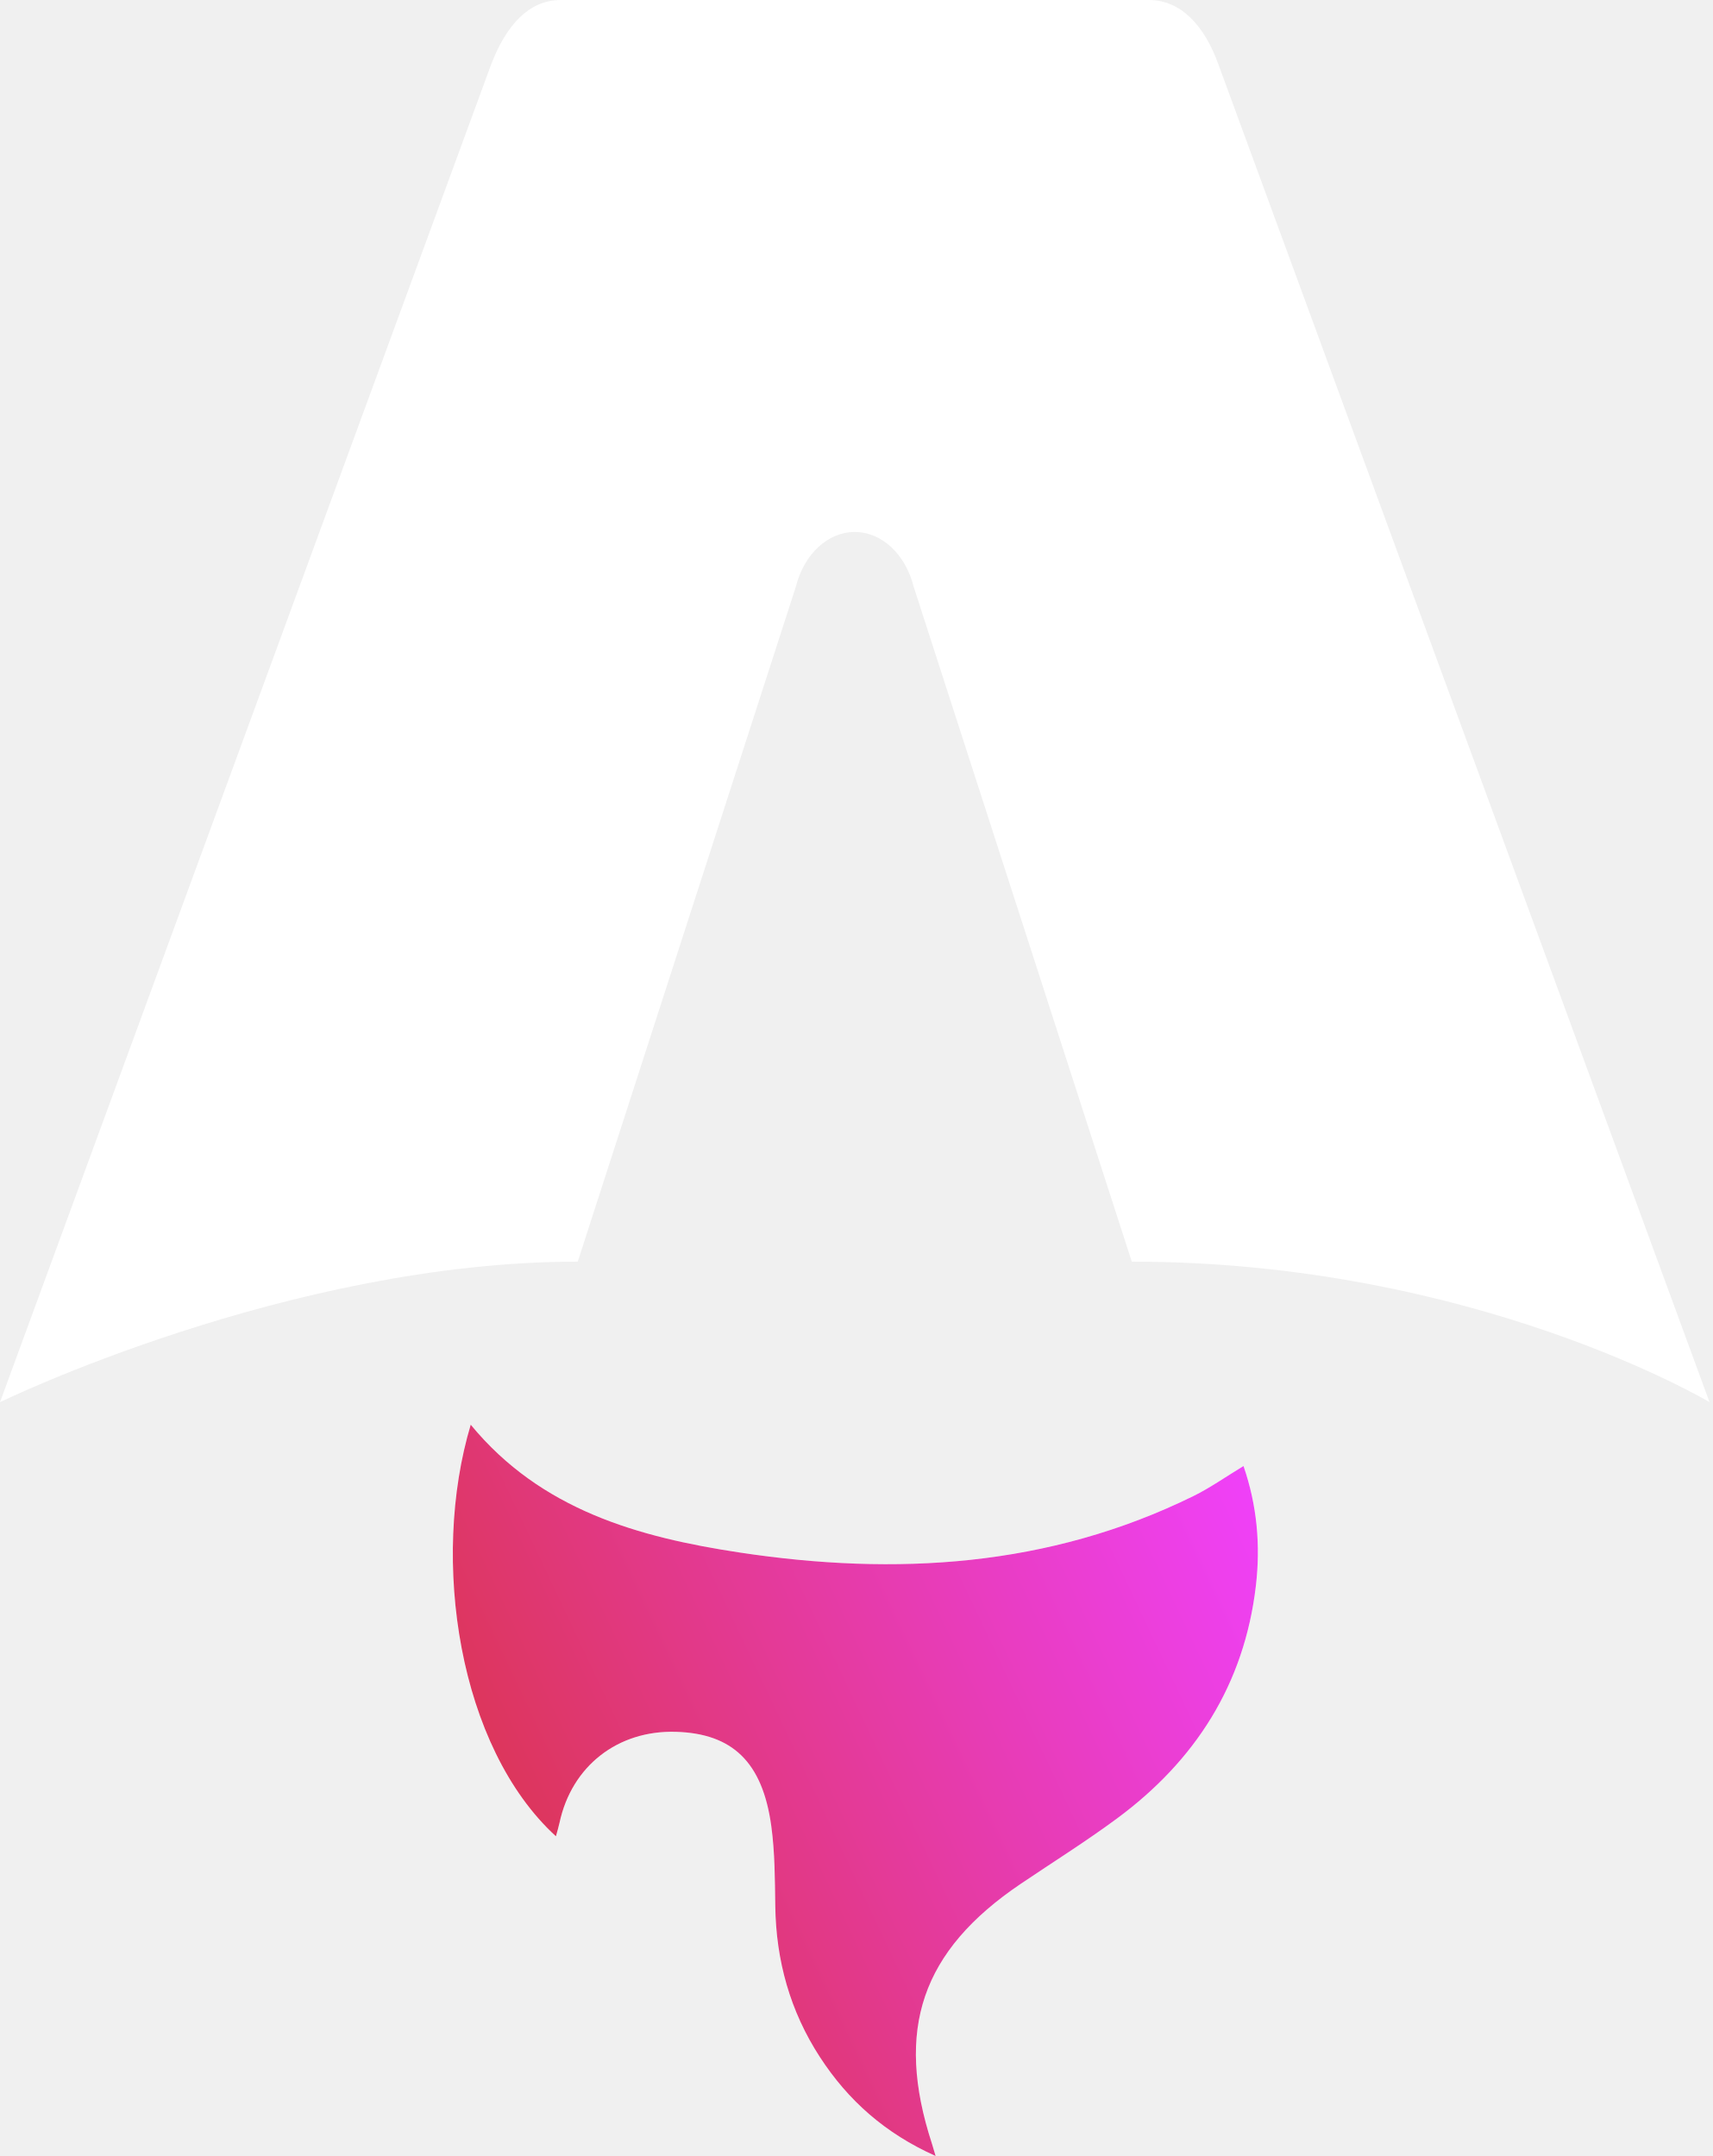
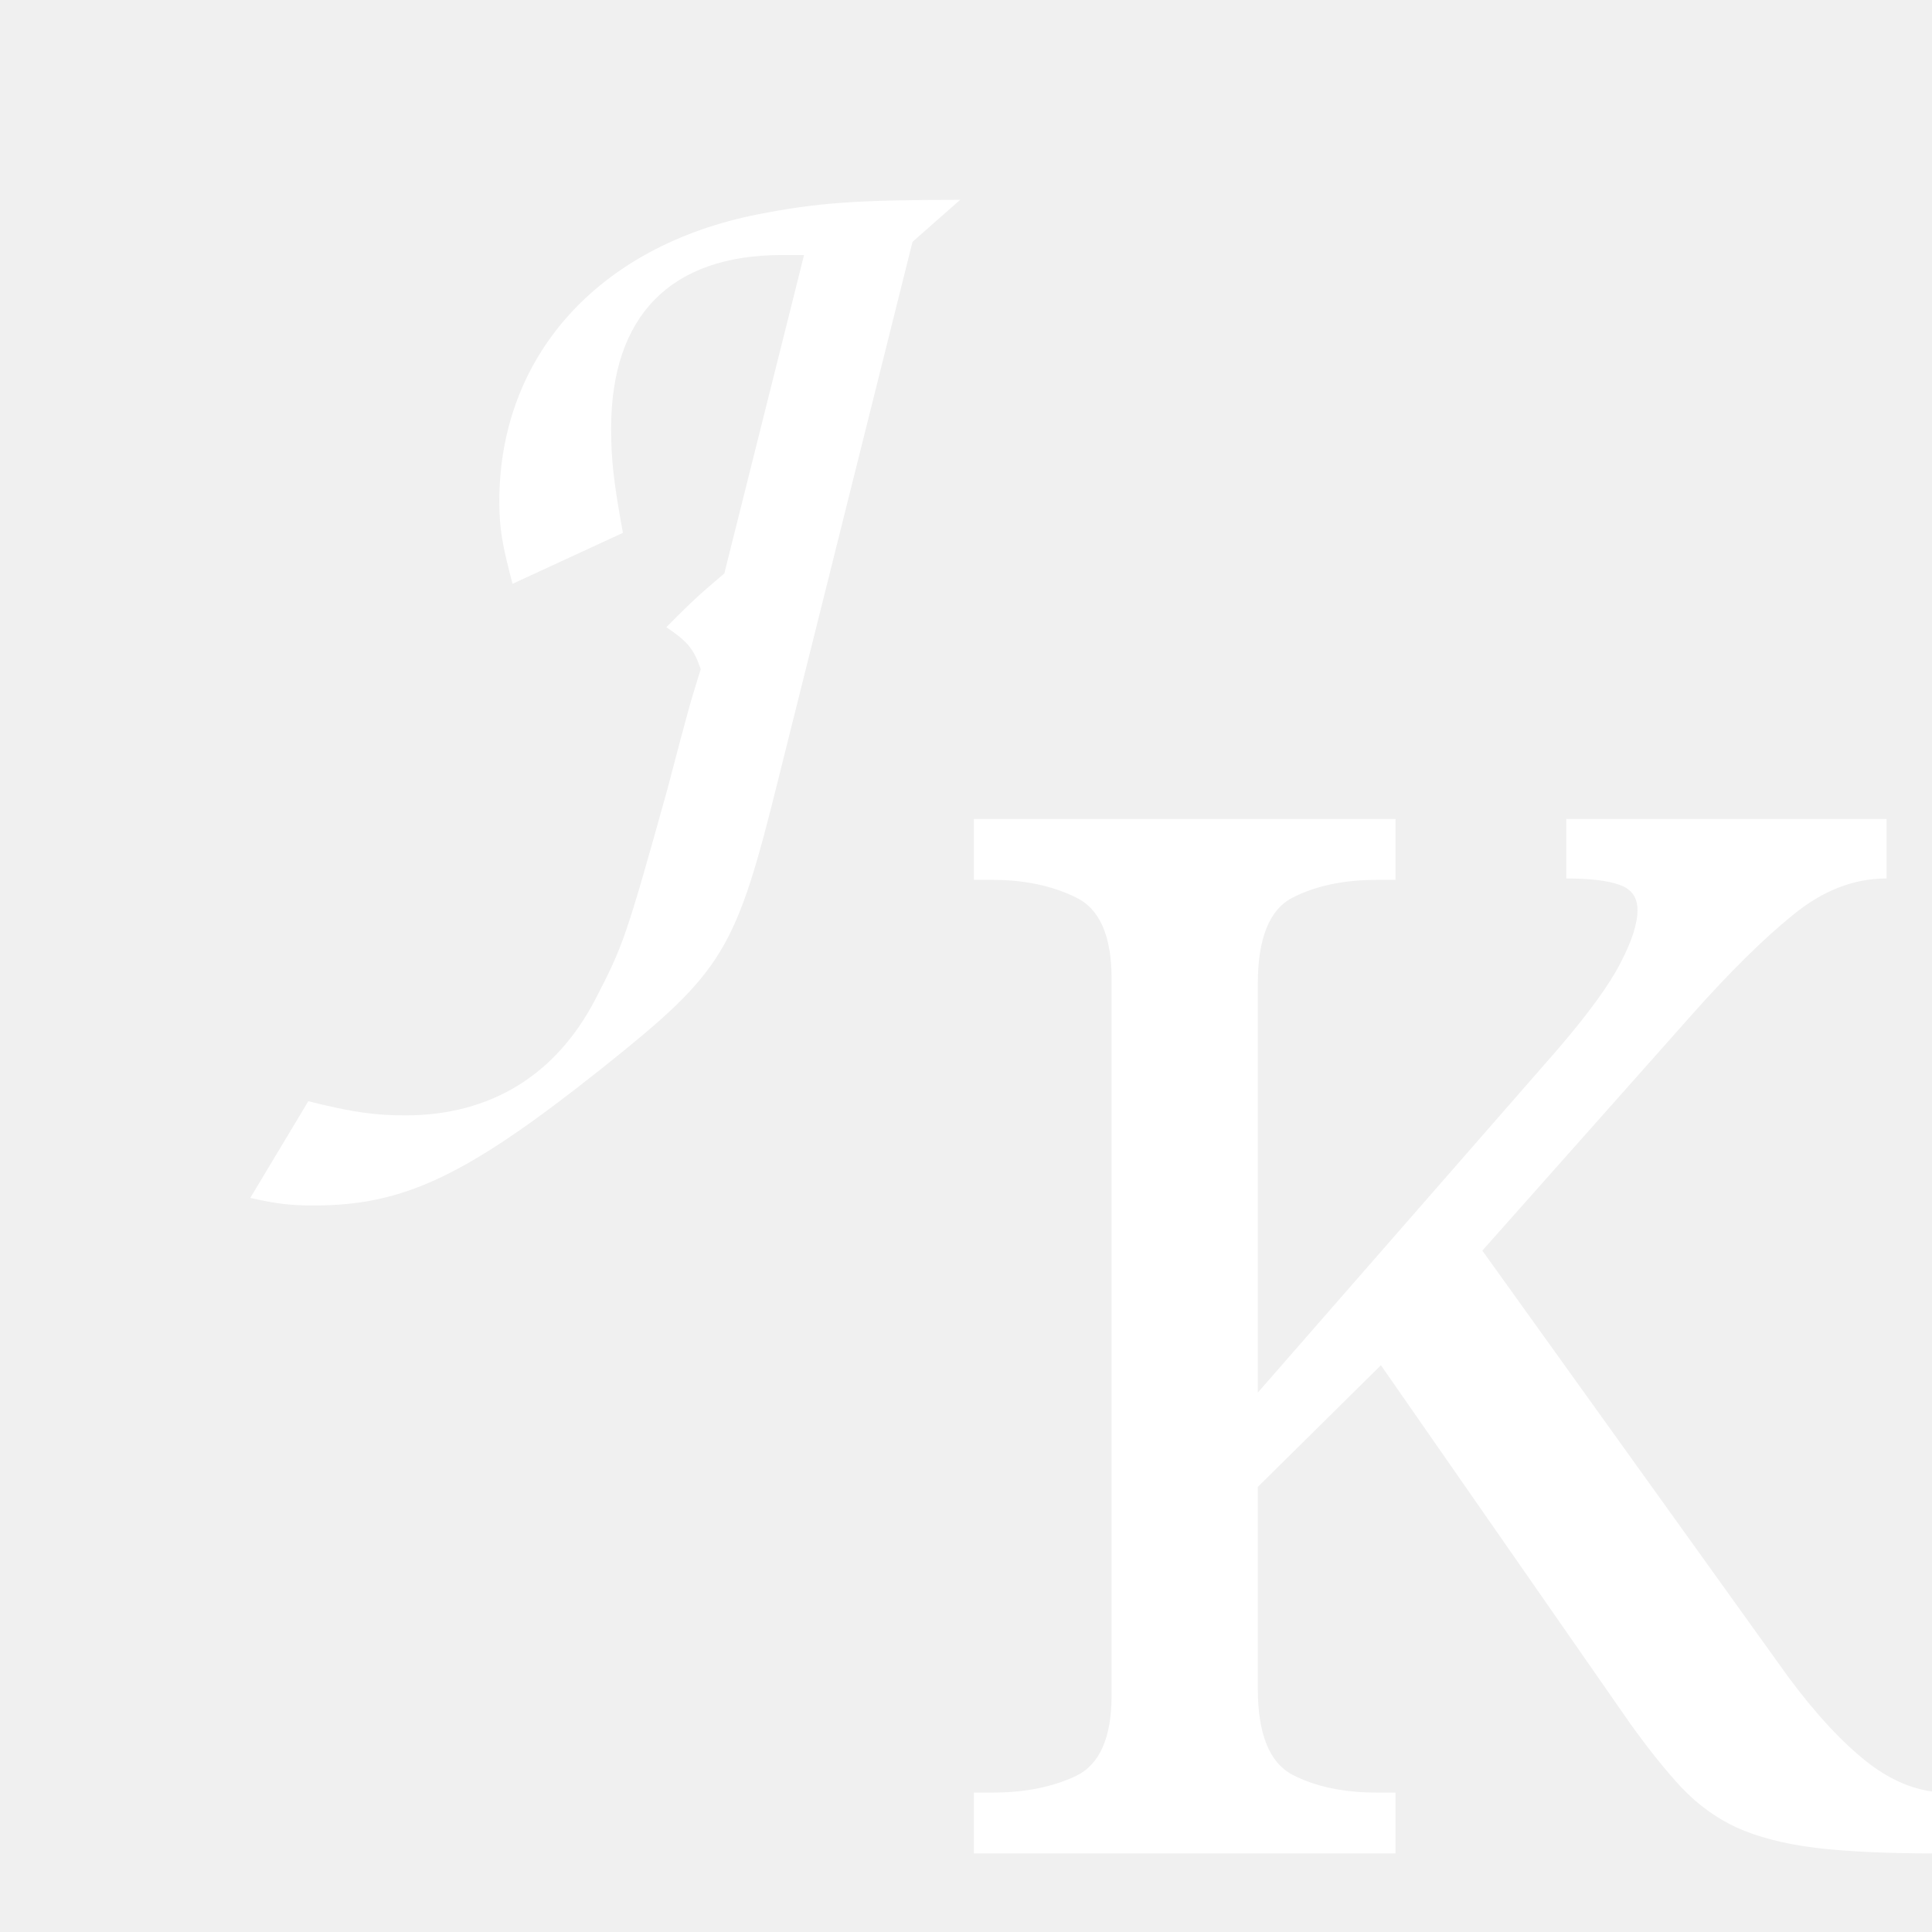
- <svg xmlns="http://www.w3.org/2000/svg" width="85" height="107" viewBox="0 0 85 107" fill="none">
-   <path fill="white" d="M27.589 91.136C22.756 86.718 21.344 77.433 23.358 70.707C26.85 74.948 31.689 76.291 36.7 77.05C44.438 78.22 52.036 77.782 59.223 74.246C60.045 73.841 60.805 73.303 61.704 72.757C62.378 74.714 62.553 76.689 62.318 78.7C61.745 83.596 59.309 87.378 55.433 90.245C53.883 91.392 52.244 92.417 50.643 93.498C45.726 96.821 44.396 100.718 46.243 106.386C46.287 106.525 46.327 106.663 46.426 107C43.916 105.876 42.082 104.24 40.684 102.089C39.209 99.819 38.507 97.308 38.47 94.591C38.451 93.269 38.451 91.934 38.273 90.631C37.839 87.453 36.347 86.03 33.536 85.948C30.652 85.864 28.37 87.647 27.765 90.455C27.719 90.671 27.652 90.884 27.585 91.134L27.589 91.136Z" />
-   <path fill="url(#paint0_linear_1_59)" d="M27.589 91.136C22.756 86.718 21.344 77.433 23.358 70.707C26.85 74.948 31.689 76.291 36.7 77.05C44.438 78.22 52.036 77.782 59.223 74.246C60.045 73.841 60.805 73.303 61.704 72.757C62.378 74.714 62.553 76.689 62.318 78.7C61.745 83.596 59.309 87.378 55.433 90.245C53.883 91.392 52.244 92.417 50.643 93.498C45.726 96.821 44.396 100.718 46.243 106.386C46.287 106.525 46.327 106.663 46.426 107C43.916 105.876 42.082 104.24 40.684 102.089C39.209 99.819 38.507 97.308 38.47 94.591C38.451 93.269 38.451 91.934 38.273 90.631C37.839 87.453 36.347 86.03 33.536 85.948C30.652 85.864 28.37 87.647 27.765 90.455C27.719 90.671 27.652 90.884 27.585 91.134L27.589 91.136Z" />
-   <path fill="white" d="M0 69.587C0 69.587 14.314 62.614 28.668 62.614L39.49 29.12C39.895 27.501 41.078 26.4 42.414 26.4C43.749 26.4 44.932 27.501 45.338 29.12L56.16 62.614C73.16 62.614 84.828 69.587 84.828 69.587C84.828 69.587 60.514 3.352 60.467 3.219C59.769 1.261 58.591 0 57.003 0H27.827C26.239 0 25.109 1.261 24.363 3.219C24.311 3.35 0 69.587 0 69.587Z" />
-   <defs>
-     <linearGradient id="paint0_linear_1_59" x1="22.47" y1="107" x2="69.145" y2="84.947" gradientUnits="userSpaceOnUse">
-       <stop stop-color="#D83333" />
-       <stop offset="1" stop-color="#F041FF" />
-     </linearGradient>
-   </defs>
+ <svg xmlns="http://www.w3.org/2000/svg" width="100%" height="100%" viewBox="0 0 64 64" version="1.1" xml:space="preserve" style="fill-rule:evenodd;clip-rule:evenodd;stroke-linejoin:round;stroke-miterlimit:2;">
+   <g transform="matrix(1,0,0,1,-3.83006,15.5968)">
+     <g transform="matrix(48,0,0,48,33.8957,18.4779)">
+         </g>
+     <text x="12.075px" y="18.478px" style="font-family:'Apple-Chancery', 'Apple Chancery', cursive;font-style:italic;font-size:48px;fill:white;">J</text>
+   </g>
+   <g transform="matrix(1,0,0,1,-5.51708,29.7407)">
+     <g transform="matrix(48,0,0,48,65.268,31.6559)">
+         </g>
+     <text x="35.948px" y="31.656px" style="font-family:'Charter-Roman', 'Charter', serif;font-size:48px;fill:white;">K</text>
+   </g>
</svg>
